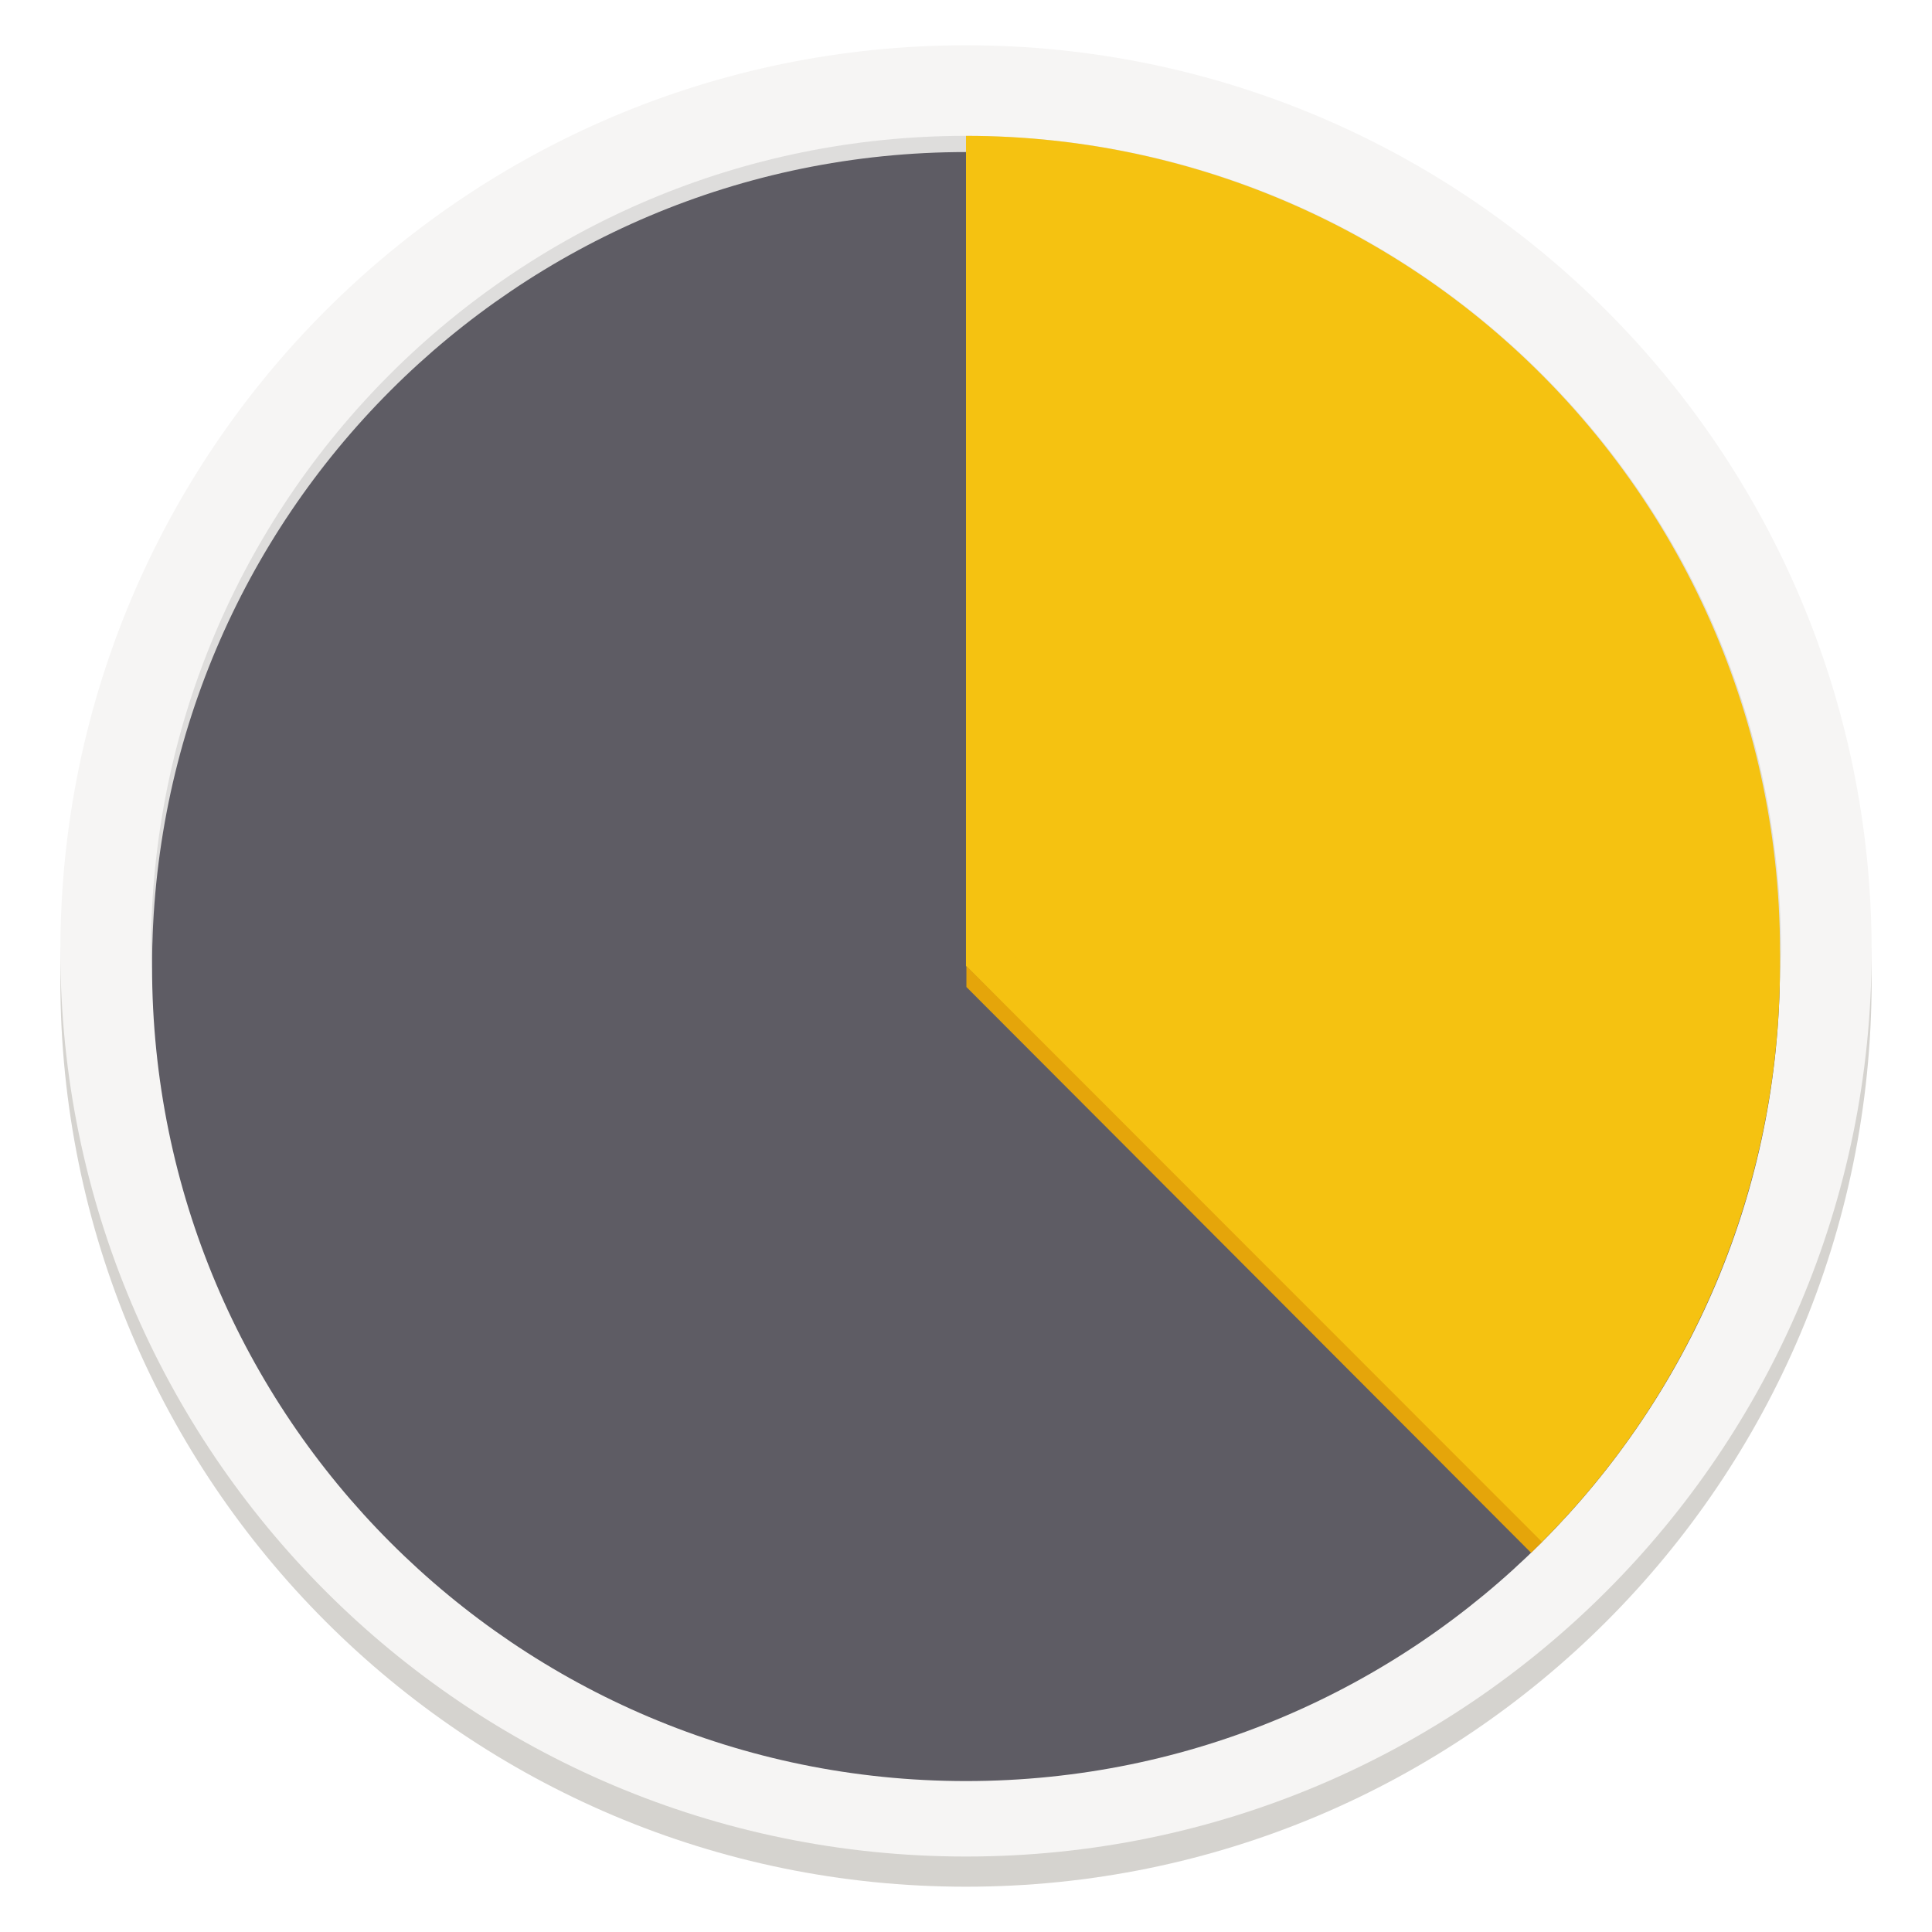
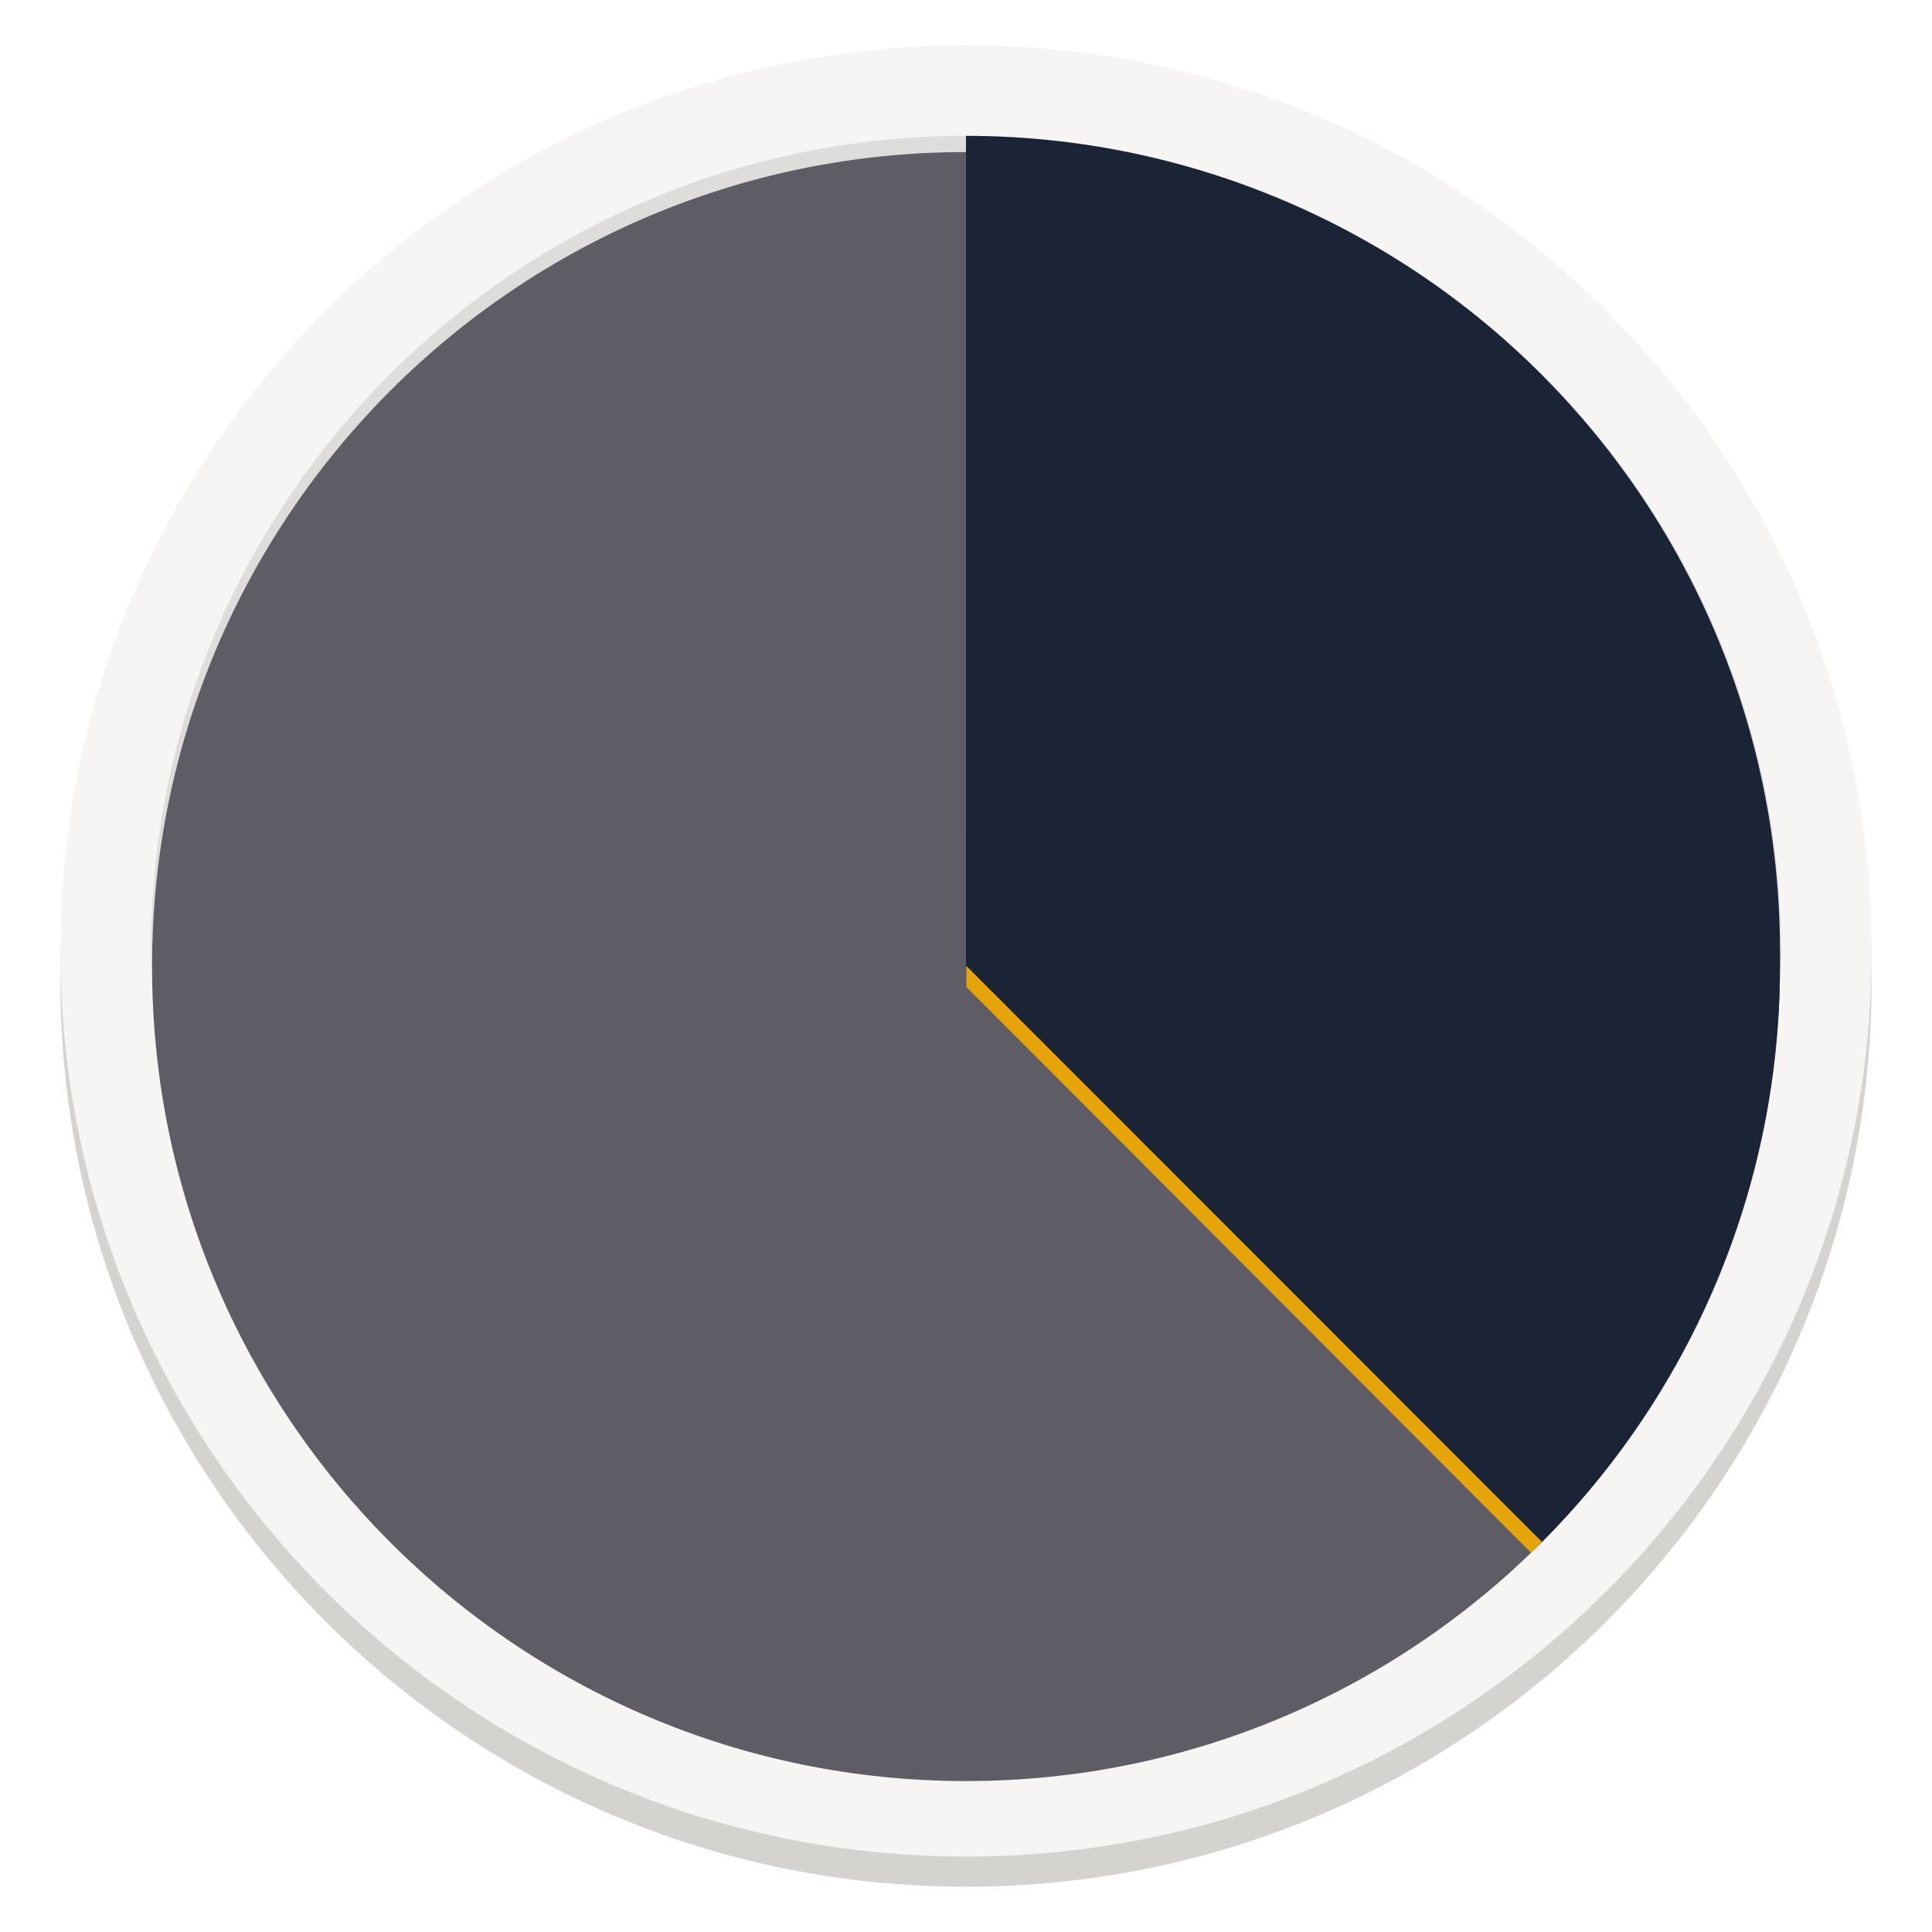
<svg xmlns="http://www.w3.org/2000/svg" height="128px" viewBox="0 0 128 128" width="128px">
  <filter id="a" height="100%" width="100%" x="0%" y="0%">
    <feColorMatrix color-interpolation-filters="sRGB" values="0 0 0 0 1 0 0 0 0 1 0 0 0 0 1 0 0 0 1 0" />
  </filter>
  <mask id="b">
    <g filter="url(#a)">
      <rect fill-opacity="0.1" height="153.6" width="153.6" x="-12.8" y="-12.8" />
    </g>
  </mask>
  <clipPath id="c">
    <rect height="152" width="192" />
  </clipPath>
  <path d="m 124 65 c 0 33.137 -26.863 60 -60 60 s -60 -26.863 -60 -60 s 26.863 -60 60 -60 s 60 26.863 60 60 z m 0 0" fill="#d5d3cf" />
  <path d="m 64 7 c 30.93 0 56 25.07 56 56 v 2 c 0 30.93 -25.07 56 -56 56 s -56 -25.07 -56 -56 v -2 c 0 -30.93 25.07 -56 56 -56 z m 0 0" fill="#d5d3cf" />
  <path d="m 124 63 c 0 33.137 -26.863 60 -60 60 s -60 -26.863 -60 -60 s 26.863 -60 60 -60 s 60 26.863 60 60 z m 0 0" fill="#f6f5f4" />
  <g mask="url(#b)">
    <g clip-path="url(#c)" transform="matrix(1 0 0 1 -8 -16)">
      <path d="m 72 25 c -29.824 0 -54 24.176 -54 54 c 0.008 0.391 0.023 0.781 0.043 1.172 c 0.453 -29.484 24.473 -53.152 53.957 -53.172 c 29.355 0.016 53.32 23.48 53.957 52.828 c 0.016 -0.277 0.031 -0.551 0.043 -0.828 c 0 -29.824 -24.176 -54 -54 -54 z m 0 0" />
    </g>
  </g>
  <path d="m 117.926 64.035 c 0 29.805 -24.141 53.965 -53.926 53.965 s -53.926 -24.16 -53.926 -53.965 c 0 -29.801 24.141 -53.961 53.926 -53.961 s 53.926 24.16 53.926 53.961 z m 0 0" fill="#5e5c64" />
  <g fill-rule="evenodd">
-     <path d="m 64.004 10 c 21.863 0.004 41.559 13.219 49.871 33.465 c 8.316 20.246 3.598 43.516 -11.938 58.914 l -37.938 -38.379 z m 0 0" fill="#f5c211" />
-     <path d="m 64 9 c 15.672 0 30.566 6.824 40.809 18.699 c 10.246 11.875 14.824 27.625 12.547 43.152 l -53.355 -7.852 z m 0 0" fill="#f5c211" />
+     <path d="m 64.004 10 c 21.863 0.004 41.559 13.219 49.871 33.465 c 8.316 20.246 3.598 43.516 -11.938 58.914 l -37.938 -38.379 z m 0 0" fill="#1a2436" />
+     <path d="m 64 9 c 15.672 0 30.566 6.824 40.809 18.699 c 10.246 11.875 14.824 27.625 12.547 43.152 l -53.355 -7.852 z m 0 0" fill="#1a2436" />
    <path d="m 64.027 65.391 v -1.391 l 38.133 38.156 l -0.719 0.723 z m 0 0" fill="#e5a50a" />
  </g>
</svg>
